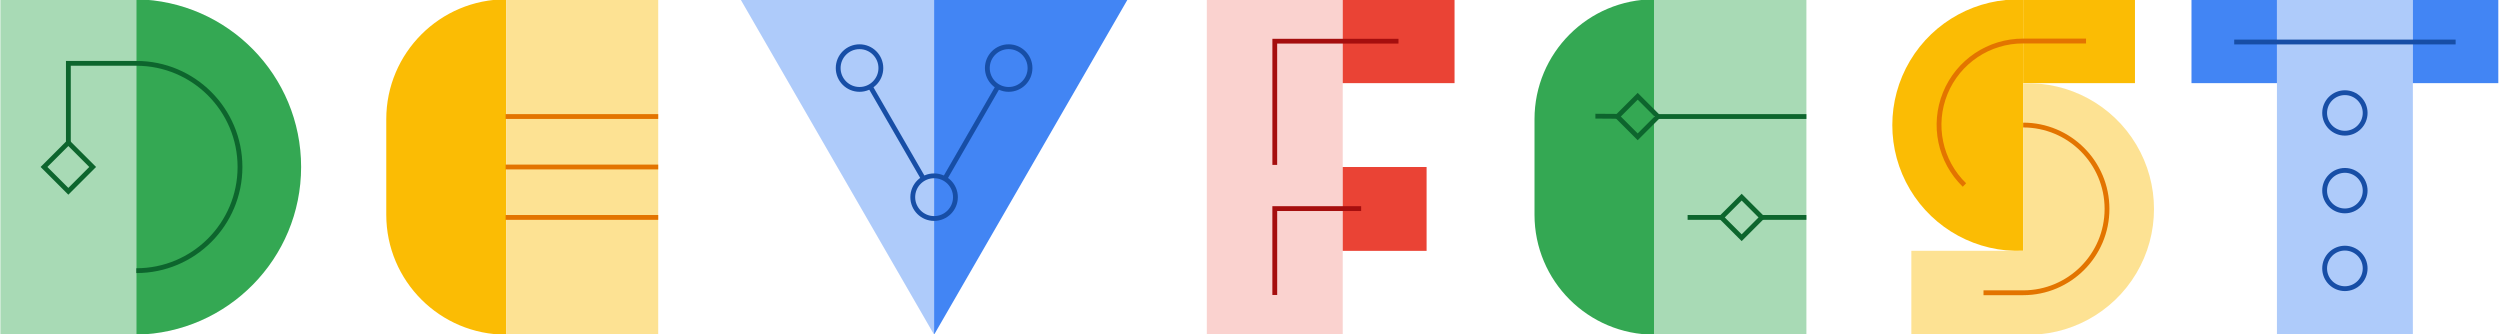
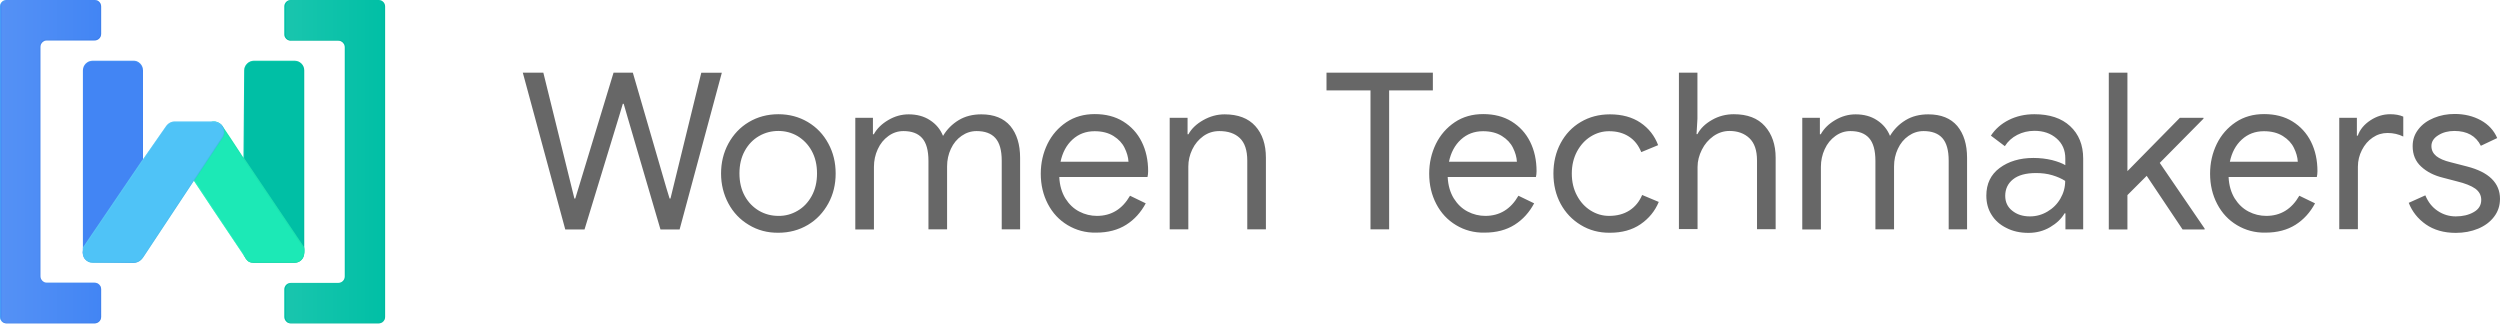
- <svg xmlns="http://www.w3.org/2000/svg" id="Layer_1" data-name="Layer 1" viewBox="0 0 487.42 65.09">
+ <svg xmlns="http://www.w3.org/2000/svg" xmlns:xlink="http://www.w3.org/1999/xlink" viewBox="0 0 1972.1 255.1">
+   <g fill="#676767">
+     <path d="M412.4 57.3h16.2l22.4 90.8 2.1 8.5h.7l2.6-8.5L484 57.3h15.2l26.4 90.8 2.6 8.5h.7l24.3-99.2h16.2L536.1 181H521l-26.2-89.4-2.8-9.7h-.7l-2.9 9.7-27.3 89.4h-15.2L412.4 57.3zM590.7 177.4c-6.9-4.1-12.3-9.8-16.1-16.9s-5.8-15-5.8-23.6c0-8.6 1.9-16.5 5.8-23.7 3.9-7.1 9.2-12.8 16.1-16.9 6.9-4.1 14.7-6.2 23.3-6.2 8.6 0 16.4 2.1 23.3 6.2 6.9 4.1 12.3 9.8 16.1 16.9 3.9 7.1 5.8 15 5.8 23.7 0 8.6-1.9 16.5-5.8 23.6-3.9 7.1-9.2 12.8-16.1 16.9-6.9 4.1-14.7 6.2-23.3 6.2-8.6.1-16.4-2-23.3-6.2zm38.4-11.1c4.7-2.7 8.4-6.6 11.2-11.7 2.8-5.1 4.2-11 4.2-17.8 0-6.8-1.4-12.7-4.2-17.8-2.8-5.1-6.6-8.9-11.2-11.7-4.7-2.7-9.7-4-15.1-4s-10.5 1.3-15.2 4c-4.7 2.7-8.5 6.6-11.3 11.7-2.8 5.1-4.2 11-4.2 17.8 0 6.8 1.4 12.7 4.2 17.8 2.8 5.1 6.6 8.9 11.3 11.7 4.7 2.7 9.8 4 15.2 4 5.4.1 10.5-1.3 15.1-4zM674.6 92.9h14v13h.7c2.5-4.5 6.3-8.2 11.4-11.2 5.1-3 10.4-4.5 16.1-4.5 6.4 0 12.1 1.5 16.8 4.6 4.8 3.1 8.2 7.2 10.3 12.4 3.1-5.2 7.2-9.3 12.3-12.4 5.1-3.1 11.1-4.6 17.9-4.6 10.1 0 17.7 3.1 22.9 9.2 5.1 6.2 7.7 14.5 7.7 25.1v56.4h-14.5v-54.2c0-8.2-1.7-14.1-5-17.8-3.3-3.7-8.3-5.5-14.8-5.5-4.4 0-8.3 1.3-11.9 3.8s-6.4 5.9-8.4 10.2-3 8.9-3 13.8v49.7h-14.7v-54c0-8.3-1.7-14.3-5-18-3.3-3.7-8.2-5.5-14.7-5.5-4.4 0-8.3 1.3-11.9 3.9-3.6 2.6-6.4 6-8.4 10.4-2 4.3-3 9-3 13.9V181h-14.7V92.9zM842.2 177.6c-6.7-4-11.9-9.6-15.6-16.7-3.7-7.1-5.6-15-5.6-23.9 0-8.5 1.8-16.3 5.3-23.5 3.5-7.1 8.5-12.8 14.9-17.1 6.4-4.3 13.9-6.4 22.4-6.4 8.6 0 16.1 1.9 22.4 5.8 6.3 3.9 11.2 9.2 14.6 16 3.4 6.8 5.1 14.6 5.1 23.3 0 1.7-.2 3.2-.5 4.5h-69.6c.3 6.7 2 12.3 4.8 16.9 2.9 4.6 6.5 8.1 11 10.4 4.4 2.3 9.1 3.4 13.9 3.4 11.3 0 20-5.3 26.1-15.9l12.4 6c-3.8 7.1-8.9 12.8-15.4 16.9-6.5 4.1-14.4 6.2-23.6 6.2-8.4.2-15.9-1.9-22.6-5.9zm48-50c-.2-3.7-1.3-7.4-3.1-11-1.8-3.7-4.7-6.8-8.7-9.3-4-2.5-9-3.8-14.9-3.8-6.9 0-12.7 2.2-17.5 6.6-4.8 4.4-7.9 10.3-9.4 17.5h53.6zM922.8 92.9h14v13h.7c2.4-4.4 6.3-8.1 11.6-11.1s10.9-4.6 16.9-4.6c10.6 0 18.7 3.1 24.2 9.2 5.6 6.2 8.4 14.5 8.4 25.1v56.4h-14.7v-54.2c0-8.2-2-14.1-5.9-17.8-3.9-3.7-9.3-5.5-16.1-5.5-4.7 0-8.9 1.3-12.7 4-3.7 2.7-6.6 6.1-8.7 10.5s-3.1 8.8-3.1 13.5v49.5h-14.7v-88zM1081.1 71.3h-34.7v-14h83.9v14h-34.5v109.6h-14.7V71.3zM1148.6 177.6c-6.7-4-11.9-9.6-15.6-16.7-3.7-7.1-5.6-15-5.6-23.9 0-8.5 1.8-16.3 5.3-23.5 3.5-7.1 8.5-12.8 14.9-17.1 6.4-4.3 13.9-6.4 22.4-6.4 8.6 0 16.1 1.9 22.4 5.8 6.3 3.9 11.2 9.2 14.6 16 3.4 6.8 5.1 14.6 5.1 23.3 0 1.7-.2 3.2-.5 4.5H1142c.3 6.7 2 12.3 4.8 16.9 2.9 4.6 6.5 8.1 11 10.4 4.4 2.3 9.1 3.4 13.9 3.4 11.3 0 20-5.3 26.1-15.9l12.4 6c-3.8 7.1-8.9 12.8-15.4 16.9-6.5 4.1-14.4 6.2-23.6 6.2-8.4.2-16-1.9-22.6-5.9zm48-50c-.2-3.7-1.3-7.4-3.1-11-1.8-3.7-4.7-6.8-8.7-9.3-4-2.5-9-3.8-14.9-3.8-6.9 0-12.7 2.2-17.5 6.6-4.8 4.4-7.9 10.3-9.4 17.5h53.6zM1247 177.5c-6.8-4.1-12.1-9.7-15.9-16.7-3.8-7.1-5.7-15-5.7-23.9 0-8.9 1.9-16.9 5.7-24 3.8-7.1 9.1-12.7 15.9-16.7 6.8-4 14.4-6 23-6 9.5 0 17.6 2.2 24.1 6.6 6.5 4.4 11.1 10.3 13.9 17.7l-13.3 5.5c-2.2-5.4-5.4-9.5-9.8-12.3-4.3-2.8-9.5-4.2-15.6-4.2-5.2 0-10 1.4-14.5 4.2s-8.1 6.8-10.8 11.8c-2.7 5.1-4.1 10.9-4.1 17.4 0 6.6 1.4 12.4 4.1 17.4 2.7 5.1 6.3 9 10.8 11.8 4.5 2.8 9.3 4.2 14.5 4.2 6.2 0 11.6-1.4 16.1-4.3 4.5-2.9 7.8-7 10-12.2l13.1 5.5c-3 7.2-7.8 13.1-14.4 17.6-6.6 4.5-14.6 6.7-24.1 6.7-8.6.1-16.3-2-23-6.1zM1324.3 57.3h14.7v36.4l-.7 12.1h.7c2.4-4.5 6.2-8.2 11.5-11.2 5.2-3 11-4.5 17.2-4.5 10.7 0 18.9 3.1 24.5 9.4 5.6 6.3 8.5 14.6 8.5 24.9v56.4H1386v-54.2c0-8-2-13.8-6-17.6-4-3.8-9.3-5.7-15.7-5.7-4.6 0-8.8 1.4-12.7 4.1-3.9 2.8-6.9 6.3-9.1 10.7-2.2 4.4-3.4 8.9-3.4 13.6v49h-14.7V57.3zM1421.6 92.9h14v13h.7c2.5-4.5 6.3-8.2 11.4-11.2 5.1-3 10.4-4.5 16.1-4.5 6.4 0 12.1 1.5 16.8 4.6 4.8 3.1 8.2 7.2 10.3 12.4 3.1-5.2 7.2-9.3 12.3-12.4 5.1-3.1 11.1-4.6 17.9-4.6 10.1 0 17.7 3.1 22.9 9.2 5.1 6.2 7.7 14.5 7.7 25.1v56.4h-14.5v-54.2c0-8.2-1.7-14.1-5-17.8-3.3-3.7-8.3-5.5-14.8-5.5-4.4 0-8.3 1.3-11.9 3.8s-6.4 5.9-8.4 10.2-3 8.9-3 13.8v49.7h-14.7v-54c0-8.3-1.7-14.3-5-18-3.3-3.7-8.2-5.5-14.7-5.5-4.4 0-8.3 1.3-11.9 3.9-3.6 2.6-6.4 6-8.4 10.4-2 4.3-3 9-3 13.9V181h-14.7V92.9zM1582.7 179.8c-5.1-2.5-9-6-11.7-10.4-2.8-4.4-4.1-9.5-4.1-15.1 0-9.3 3.5-16.6 10.5-21.8 7-5.2 15.9-7.9 26.6-7.9 5.3 0 10.2.6 14.8 1.7 4.5 1.2 8 2.5 10.4 4V125c0-6.6-2.3-11.8-6.9-15.8-4.6-4-10.4-6-17.4-6-5 0-9.5 1.1-13.6 3.2s-7.4 5.1-9.8 8.9l-11-8.3c3.5-5.3 8.2-9.4 14.2-12.4s12.7-4.5 20.1-4.5c12 0 21.4 3.1 28.2 9.4 6.8 6.3 10.3 14.8 10.3 25.6v55.8h-14v-12.6h-.7c-2.5 4.3-6.3 7.9-11.4 10.9s-10.8 4.5-17.1 4.5c-6.6 0-12.4-1.3-17.4-3.9zm32.4-12.9c4.3-2.5 7.7-5.9 10.2-10.2 2.5-4.3 3.8-8.9 3.8-14-2.8-1.8-6.2-3.3-10.2-4.5-4-1.2-8.3-1.7-12.8-1.7-8.1 0-14.1 1.7-18.2 5s-6.1 7.7-6.1 13c0 4.8 1.8 8.8 5.5 11.7 3.7 3 8.3 4.5 14 4.5 5 0 9.6-1.3 13.8-3.8zM1663.5 57.3h14.7V135l41.4-42.1h18.6v.7l-34.5 34.9 35.4 51.8v.7h-17.4l-28.3-42.3-15.2 15.2V181h-14.7V57.3zM1764.6 177.6c-6.7-4-11.9-9.6-15.6-16.7-3.7-7.1-5.6-15-5.6-23.9 0-8.5 1.8-16.3 5.3-23.5 3.5-7.1 8.5-12.8 14.9-17.1 6.4-4.3 13.9-6.4 22.4-6.4 8.6 0 16.1 1.9 22.4 5.8 6.3 3.9 11.2 9.2 14.6 16 3.4 6.8 5.1 14.6 5.1 23.3 0 1.7-.2 3.2-.5 4.5H1758c.3 6.7 2 12.3 4.8 16.9 2.9 4.6 6.5 8.1 11 10.4 4.4 2.3 9.1 3.4 13.9 3.4 11.3 0 20-5.3 26.1-15.9l12.4 6c-3.8 7.1-8.9 12.8-15.4 16.9-6.5 4.1-14.4 6.2-23.6 6.2-8.4.2-15.9-1.9-22.6-5.9zm48-50c-.2-3.7-1.3-7.4-3.1-11-1.8-3.7-4.7-6.8-8.7-9.3-4-2.5-9-3.8-14.9-3.8-6.9 0-12.7 2.2-17.5 6.6-4.8 4.4-7.9 10.3-9.4 17.5h53.6zM1845.2 92.9h14V107h.7c1.7-4.8 5.1-8.9 10-12.1 4.9-3.2 10.1-4.8 15.5-4.8 4 0 7.5.6 10.4 1.9v15.7c-3.7-1.8-7.8-2.8-12.4-2.8-4.3 0-8.2 1.2-11.7 3.6-3.6 2.4-6.4 5.7-8.5 9.8-2.1 4.1-3.2 8.5-3.2 13.2v49.3h-14.7V92.9zM1913.6 177c-6.3-4.4-10.8-10.1-13.5-17l13.1-5.9c2.2 5.3 5.4 9.4 9.8 12.3 4.3 2.9 9.1 4.3 14.2 4.3 5.5 0 10.2-1.1 14.2-3.4 3.9-2.2 5.9-5.4 5.9-9.6 0-3.7-1.6-6.6-4.7-8.9-3.1-2.2-8-4.2-14.7-5.8l-10.7-2.8c-7-1.7-12.8-4.6-17.3-8.8-4.5-4.1-6.7-9.5-6.7-16.1 0-5.1 1.5-9.5 4.6-13.4 3-3.9 7.1-6.8 12.2-8.9 5.1-2.1 10.5-3.1 16.4-3.1 7.7 0 14.6 1.7 20.6 5 6 3.3 10.3 8 12.9 14L1957 115c-3.9-7.8-10.9-11.7-20.9-11.7-4.8 0-9.1 1.1-12.7 3.4-3.6 2.2-5.4 5.1-5.4 8.5 0 3.2 1.3 5.8 3.8 7.9 2.5 2 6.3 3.7 11.4 4.9l12.8 3.3c8.6 2.2 15.1 5.4 19.5 9.7 4.4 4.3 6.6 9.6 6.6 15.8 0 5.4-1.6 10.2-4.7 14.2-3.1 4.1-7.3 7.2-12.6 9.4s-11.2 3.3-17.6 3.3c-9.4 0-17.3-2.3-23.6-6.7z" />
+   </g>
  <defs>
-     <style>.cls-1{fill:#fad2cf;}.cls-2{fill:#aecbfa;}.cls-3{fill:#a8dab5;}.cls-4{fill:#fbbc04;}.cls-5{fill:#fde293;}.cls-6{fill:#4285f4;}.cls-7{fill:#34a853;}.cls-10,.cls-11,.cls-12,.cls-13,.cls-8{fill:none;stroke-miterlimit:10;}.cls-8{stroke:#0d652d;}.cls-10,.cls-11,.cls-12,.cls-8{stroke-width:0.94px;}.cls-9{fill:#ea4335;}.cls-10{stroke:#e37400;}.cls-11{stroke:#174ea6;}.cls-12,.cls-13{stroke:#a50e0e;}.cls-13{stroke-width:0.93px;}</style>
+     <path id="a" d="M238.5 204.2c.7-.9 1.1-1.9 1.3-3.1.6-2.1.5-4.5.2-5.8V55.5c0-4.2-3.4-7.6-7.7-7.6h-32c-4.2 0-7.7 3.6-7.7 7.7l-.5 68.9-15.5-23.7c-1.6-2.9-4.6-4.8-7.5-5h-31.2c-3.1 0-5.6 1.6-7.4 4.4l-17.7 25.4V55.5c0-4.2-2.9-7.6-7.2-7.6H73.1c-4.2 0-7.7 3.4-7.7 7.7v141.7c-.9 5.2 2.3 10.1 8.1 10.1H105.8c3 0 5.6-1.7 7.4-4.5l39.7-60.1 40.4 60.2c.1.1.2.3.2.4 0 .1.1.1.1.2 0 0 0 .1.1.1l.9 1.2c1.3 1.6 2.8 2.3 4.6 2.5.4 0 .7.1 1.1.1h32.6c2.8-.3 4.4-1.6 5.6-3.3z" />
  </defs>
-   <rect class="cls-1" x="235.29" y="-0.14" width="26.5" height="65.39" />
-   <rect class="cls-2" x="443.93" y="-0.14" width="26.5" height="65.39" />
-   <rect class="cls-3" x="0.08" y="-0.14" width="26.5" height="65.39" />
-   <path class="cls-4" d="M98.7,65.25h0V-.14h0A23.39,23.39,0,0,0,75.31,23.24V41.87A23.39,23.39,0,0,0,98.7,65.25Z" />
-   <rect class="cls-5" x="98.7" y="-0.14" width="29.63" height="65.39" />
-   <polygon class="cls-2" points="144.37 -0.14 182.12 65.25 182.12 -0.14 144.37 -0.14" />
-   <polygon class="cls-6" points="219.87 -0.14 182.12 -0.14 182.12 65.25 182.12 65.25 219.87 -0.14" />
-   <path class="cls-7" d="M26.58-.14a32.7,32.7,0,0,1,0,65.39Z" />
-   <path class="cls-8" d="M26.58,52.77a20.21,20.21,0,0,0,0-40.42H13.33V27.82" />
-   <path class="cls-4" d="M394.45,48.9a24.52,24.52,0,1,1,0-49Z" />
-   <rect class="cls-9" x="261.79" y="-0.14" width="21.8" height="16.35" />
-   <rect class="cls-6" x="427.27" y="-0.14" width="16.66" height="16.35" />
-   <rect class="cls-6" x="470.43" y="-0.14" width="16.66" height="16.35" />
-   <rect class="cls-9" x="261.79" y="32.56" width="16.35" height="16.35" />
-   <rect class="cls-4" x="394.45" y="-0.14" width="21.8" height="16.35" />
-   <path class="cls-5" d="M394.45,16.21V48.9h-21.8V65.25h21.8a24.52,24.52,0,1,0,0-49Z" />
-   <path class="cls-10" d="M383,36.07A16.35,16.35,0,0,1,394.45,8h12.26" />
-   <line class="cls-11" x1="435.6" y1="8.19" x2="478.77" y2="8.19" />
-   <path class="cls-7" d="M322.56,65.25h0V-.14h0a23.38,23.38,0,0,0-23.38,23.38V41.87A23.38,23.38,0,0,0,322.56,65.25Z" />
-   <rect class="cls-3" x="322.56" y="-0.14" width="29.63" height="65.39" />
-   <line class="cls-8" x1="315.27" y1="22.68" x2="311.05" y2="22.65" />
-   <line class="cls-8" x1="352.19" y1="22.72" x2="323.17" y2="22.72" />
-   <line class="cls-8" x1="352.19" y1="42.39" x2="343.53" y2="42.39" />
-   <line class="cls-8" x1="335.62" y1="42.39" x2="329.03" y2="42.39" />
-   <circle class="cls-11" cx="182.12" cy="38.44" r="4.16" />
-   <circle class="cls-11" cx="196.66" cy="13.27" r="4.16" />
-   <line class="cls-11" x1="194.58" y1="16.86" x2="184.18" y2="34.89" />
-   <circle class="cls-11" cx="167.58" cy="13.27" r="4.16" />
-   <line class="cls-11" x1="169.66" y1="16.86" x2="180.07" y2="34.89" />
-   <rect class="cls-8" x="9.97" y="29.2" width="6.71" height="6.71" transform="translate(26.92 0.11) rotate(45)" />
-   <rect class="cls-8" x="336.78" y="39.6" width="5.59" height="5.59" transform="translate(129.43 -227.7) rotate(45)" />
-   <rect class="cls-8" x="316.5" y="19.93" width="5.59" height="5.59" transform="translate(109.59 -219.12) rotate(45)" />
-   <circle class="cls-11" cx="457.18" cy="22.02" r="3.95" />
-   <circle class="cls-11" cx="457.18" cy="37.17" r="3.95" />
-   <circle class="cls-11" cx="457.18" cy="52.33" r="3.95" />
-   <path class="cls-10" d="M386.72,57.08h7.73a16.35,16.35,0,0,0,0-32.7" />
-   <polyline class="cls-12" points="265.38 40.67 248.54 40.67 248.54 57.51" />
-   <polyline class="cls-13" points="272.66 8.03 248.54 8.03 248.54 32.15" />
-   <line class="cls-10" x1="128.33" y1="22.72" x2="98.58" y2="22.72" />
-   <line class="cls-10" x1="128.33" y1="32.56" x2="98.58" y2="32.56" />
-   <line class="cls-10" x1="128.33" y1="42.39" x2="98.58" y2="42.39" />
+   <clipPath id="b">
+     <use xlink:href="#a" overflow="visible" />
+   </clipPath>
+   <g clip-path="url(#b)">
+     <linearGradient id="c" gradientUnits="userSpaceOnUse" x1="39.155" y1="77.949" x2="138.366" y2="177.161">
+       <stop offset="0" stop-color="#fff" stop-opacity=".2" />
+       <stop offset="1" stop-color="#fff" stop-opacity="0" />
+     </linearGradient>
+     <path d="M105.1 207.3H72.4c-4.2 0-7.7-3.4-7.7-7.7V55.5c0-4.2 3.4-7.7 7.7-7.7h32.7c4.2 0 7.7 3.4 7.7 7.7v144.1c-.1 4.2-3.5 7.7-7.7 7.7z" opacity=".3" fill="url(#c)" />
+     <path d="M232.3 207.3h-32.5c-4.2 0-7.7-3.4-7.7-7.7V55.5c0-4.1 3.4-7.7 7.7-7.7h32.5c4.2 0 7.7 3.4 7.7 7.7v144.1c0 4.2-3.4 7.7-7.7 7.7z" fill="#00bfa5" />
+     <path d="M239.2 199.6V55.5c0-3.8-3-7.2-7.3-7.6 4.7 0 8.1 3.4 8 7.6v144.1h-.7z" fill="#04a88c" opacity=".3" />
+     <path d="M192.9 200h-.7V55.9c-.1-2.8 1.1-4.9 2.7-6.2 1.2-1 2.9-1.7 4.3-1.8h33.5c2 0 4.5 1.2 6 3.4.8 1.2 1.3 2.8 1.3 4.6 0-4-3.3-7.3-7.3-7.3h-32.5c-2.5 0-4.6 1-5.8 2.7-.7.9-1.4 2.2-1.5 3.5-.1 1.2-.1 2.5-.1 2.9l.1 142.3z" fill="#1ce9b6" opacity=".3" />
+     <path d="M105.1 207.3l-31.9-.6c-4.2 0-8.3-2.8-8.3-7V55.5c0-4.2 3.4-7.7 7.7-7.7h32.5c4.2 0 7.7 3.4 7.7 7.7v144.1c-.1 4.2-3.5 7.7-7.7 7.7z" fill="#4285f4" />
+     <path d="M130 108.1l62.9 94.7c2 3.6 4.3 4.4 7.4 4.4h32.1c8.3 0 8.7-10.1 7.4-12.4L175.9 100c-1.8-2.8-4.3-4.4-7.4-4.4" fill="#1ce9b6" />
+     <path d="M200.9 207.3c-3.1 0-5.8-.5-7.9-4.2l-40.2-60.6-22.5-34.2.6-.4 62.6 94.6.2.4c2 3.5 4.3 4.4 7.2 4.4z" fill="#46f7c5" opacity=".4" />
+     <path fill="#2a6fd3" d="M112.7 126.7h-.3l.2-71.6.1-.1z" opacity=".3" />
+     <path d="M65.6 197.4h-.7V55.7c0-.4 0-.8.1-1.2.3-2.2 1.5-4 3.1-5.2 1.2-.9 2.8-1.4 4.4-1.4h32.9c2.2 0 4.3 1.2 5.6 2.8 1.1 1.3 1.7 3 1.7 4.4h-.2c0-2.6-3-6.6-7.2-6.6H72.5c-2.2 0-4.1 1-5.4 2.6-.6.8-1.9 2.7-1.9 5.4l.4 140.9z" fill="#4fc3f7" opacity=".3" />
+     <path d="M232.3 207.3h-32c-3.1 0-5.2-.6-7.4-4.4l.6-.4c2 3.5 3.9 4 6.7 4h32c2.8 0 4.7-1 6-3.3 1.8-3.1 1.6-6.6.9-7.8L175 100.3l.6-.4 64.2 95.1c.9 1.6.2 7-.9 8.6-1.1 1.8-2.8 3.7-6.6 3.7z" fill="#24ce9e" opacity=".3" />
+     <path d="M105.7 207.3H73c-6.7 0-9.9-6.4-7.4-12.4l64.4-94.8c1.8-2.8 4.3-4.4 7.4-4.4h31.2c6.4 0 10.2 6.8 7.2 12.4l-62.7 94.7c-1.8 2.8-4.3 4.5-7.4 4.5z" fill="#4fc3f7" />
+     <path d="M78.1 207.2h-4.7c-3.3 0-5.7-1.3-7.3-3.6-1.6-2.5-1.8-5.7-.5-8.8l.1-.1L130 100c2-3 4.6-4.3 7.6-4.3h31.2c1.2 0 2.3.3 3.3.8.8.4 1.5.9 2.1 1.5.6.6 1.1 1.2 1.5 2 0 0-4.1-3.5-6.9-3.5h-31.2c-2.8 0-5.2 1.2-7 4l-64.4 94.7c-1.2 2.9-1 5.9.4 8.1 1.4 2.1 3.7 3.6 6.6 3.6l4.9.3z" fill="#6ed2f4" opacity=".3" />
+     <path d="M105.7 207.3H72.2c-1.6-.1-3.1-.7-4.3-1.6l-1.2-1.2c1.1.8 3.9 1.9 5.4 2 1.2.1 33.3.1 33.7.1 2.9 0 5.3-1.5 7.1-4.3l62.6-94.7c1.4-2.6 1.2-5.3-.3-7.8-.5-.9-1.3-2.3-2.4-2.9-1.8-1.1-1.2-.7 0 0 1.1.6 2 1.5 2.8 2.6 1.7 2.6 1.8 6.2.5 8.5v.1c-5.2 7.9-13.8 20.9-23 34.8-18.6 28.1-39.6 59.9-39.6 59.9-2.2 2.9-4.7 4.5-7.8 4.5z" fill="#30a5ce" opacity=".3" />
+   </g>
+   <g opacity=".3">
+     <path d="M79.8 228.5c0-2.8-2.5-4.8-5.2-4.8l-37.2-.3c-.9 0-1.9-.3-2.7-.7l-.1-.1c-.2-.1-.4-.2-.6-.4l-.2-.2c.5.4 1.2.8 1.9.9.1 0 .5.1.6.1h38.2c1.2 0 2.3.4 3.1 1 .6.5 1.2 1.1 1.5 1.9.5.8.7 1.4.7 2.6zM5.1 0h69.7c2.4 0 5.1 2 5.1 5 0-2.6-3-4.4-5.1-4.4H5.1c-.1 0-.2 0-.4.1L3.8.2c.3-.1.7-.2 1.3-.2z" fill="#4fc3f7" />
+   </g>
+   <g fill="#1ce9b6" opacity=".3">
+     <path d="M267.2 32.1c3 0 5.4 1.8 5.4 4.8l.1 180.9c0 1.7-.5 3.3-1.6 4.4-1.1 1.1-2.7 1.7-4.5 1.7h-37c-2.6 0-4.5 1.9-4.5 4.4v21.3c0 1.2.3 2.8 1.3 3.8 1.2 1.2 3.1 1.6 3.1 1.6-.3 0-.6 0-.8-.1-2.8-.5-4.4-2.6-4.4-5.3v-21.3c0-3 2.2-5.2 5.2-5.2h37c1.6 0 3-.5 4-1.5s1.5-2.4 1.4-3.9V36.8c.1-2.5-2.2-4.7-4.7-4.7zM229.6 31.4h37.6M229.6 32.1c-3.3 0-5.3-2.4-5.3-5.4V4.8c0-2.3 2.1-4.8 5.1-4.8.1 0 57.1.1 69.3 0 1.6 0 2.8.9 2.8.9l-1-.2h-71c-2.5.1-4.3 1.7-4.3 4.2l-.2 21.9c0 2.6 1.9 5.4 4.5 5.4" />
+   </g>
+   <path d="M74.7 255.1H5.1c-2.8 0-5.1-2.3-5.1-5.1V5.1C0 2.3 2.3 0 5.1 0h69.6c2.8 0 5.1 2.3 5.1 5.1v21.7c0 2.8-2.3 5.1-5.1 5.1H37c-2.8 0-5.1 2.3-5.1 5.1v180.9c0 2.8 2.3 5.1 5.1 5.1h37.7c2.8 0 5.1 2.3 5.1 5.1V250c0 2.8-2.3 5.1-5.1 5.1z" fill="#4285f4" />
+   <g opacity=".3">
+     <path d="M5 255.1c-1.9 0-3.5-1.1-4.5-2.9.9 1.6 2.8 2.2 4.5 2.2h69.6c2.7 0 4.5-2 4.5-4l.2-21.8s-.1-1.7-.2-2l-.4-1.6.3.5s.7 1.2.7 2.5v22.4c0 2.3-2.3 4.7-5.2 4.7H5zM36.5 223c-1.3 0-5.4-1.7-5.4-4.7v-181c0-3 2.3-6.3 5.3-6.3h37.3c2.5 0 5.3-1.2 5.3-3.9V5.5C79 2.9 76.9 0 74.2 0c1.9-.1 3.5.7 4.5 2.1.7.9 1.1 2.1 1 3.4V27s0 .3-.1.7c-.1.7-.4 1.4-.8 2-.5.7-1.2 1.3-1.9 1.7-.9.5-2.1.6-3.3.5H36.7c-.9 0-1.6.3-2.3.7-1.7 1-2.7 2.8-2.6 4.8v180.9c0 1.1.5 2 1.1 2.7.9 1.2 2.3 1.9 3.6 2z" fill="#2a6fd3" />
+   </g>
+   <path d="M229.4 0h69.3c2.8 0 5.1 2.3 5.1 5.1V250c0 2.8-2.3 5.1-5.1 5.1h-69.3c-2.8 0-5.1-2.3-5.1-5.1v-21.7c0-2.8 2.3-5.1 5.1-5.1h37.5c2.8 0 5.1-2.3 5.1-5.1V37.2c0-2.8-2.3-5.1-5.1-5.1h-37.5c-2.8 0-5.1-2.3-5.1-5.1V5.1c0-2.8 2.3-5.1 5.1-5.1z" fill="#00bfa5" />
+   <path d="M300.3 254.8c1.7-.8 2.7-3 2.7-4.8V5.4c0-1.9-1.1-4.3-2.7-5 1.7.6 3 2 3.3 3.9.1.4.1.8.1 1.2v244.6c.1 2-1.2 3.9-3.4 4.7z" fill="#04a88c" opacity=".3" />
+   <path d="M299.4 255c-.2 0-.6.1-.8.1h-68.1c-.9 0-1.6 0-2.3-.1-.5-.1-1.3-.4-1.9-.9l-.3-.3-.2-.2s1.3.6 1.9.7c1.2.2 1.9.1 2.8.1h.6l67.7.1c1 0 2.8-.4 3.6-1l-.3.3c-.5.5-1.2.9-2 1.1-.1 0-.5.1-.7.1z" fill="#04a88c" opacity=".3" />
+   <g opacity=".4">
+     <path d="M224.3 26.7c0 2.6 2.7 4.7 5.3 4.7h37.5c3 0 4.8 2.2 4.8 5.2-.2-2.3-2.2-4.6-4.8-4.6h-37.5c-3 0-5.1-2.3-5.3-4.5v-.8z" fill="#04a88c" />
+   </g>
+   <g opacity=".4">
+     <path d="M3.8.2l.9.5c-2.5.4-4 2.6-4 4.4v244.6c0 1.9 1.1 4.3 2.7 5-1.7-.6-3-2-3.3-3.9-.1-.2-.1-.6-.1-1V5.1C0 3 1.5.7 3.8.2z" fill="#4fc3f7" />
+   </g>
+   <g>
+     <linearGradient id="d" gradientUnits="userSpaceOnUse" x1="1.114" y1="127.563" x2="80.897" y2="127.563">
+       <stop offset="0" stop-color="#fff" stop-opacity=".1" />
+       <stop offset="1" stop-color="#fff" stop-opacity="0" />
+     </linearGradient>
+     <path d="M75.8 255.1H6.2c-2.8 0-5.1-2.3-5.1-5.1V5.1C1.1 2.3 3.4 0 6.2 0h69.6c2.8 0 5.1 2.3 5.1 5.1v21.7c0 2.8-2.3 5.1-5.1 5.1H38.1c-2.8 0-5.1 2.3-5.1 5.1v180.9c0 2.8 2.3 5.1 5.1 5.1h37.7c2.8 0 5.1 2.3 5.1 5.1V250c0 2.8-2.3 5.1-5.1 5.1z" fill="url(#d)" />
+     <g opacity=".3">
+       <linearGradient id="e" gradientUnits="userSpaceOnUse" x1="1.604" y1="240.044" x2="80.893" y2="240.044">
+         <stop offset="0" stop-color="#fff" stop-opacity=".1" />
+         <stop offset="1" stop-color="#fff" stop-opacity="0" />
+       </linearGradient>
+       <path d="M6.1 255.1c-1.9 0-3.5-1.1-4.5-2.9.9 1.6 2.8 2.2 4.5 2.2h69.6c2.7 0 4.5-2 4.5-4l.2-21.8s-.1-1.7-.2-2l-.4-1.6.3.5s.7 1.2.7 2.5v22.4c0 2.3-2.3 4.7-5.2 4.7H6.1z" fill="url(#e)" />
+       <g>
+         <linearGradient id="f" gradientUnits="userSpaceOnUse" x1="32.192" y1="111.52" x2="80.894" y2="111.52">
+           <stop offset="0" stop-color="#fff" stop-opacity=".1" />
+           <stop offset="1" stop-color="#fff" stop-opacity="0" />
+         </linearGradient>
+         <path d="M37.6 223c-1.3 0-5.4-1.7-5.4-4.7V37.4c0-3 2.3-6.3 5.3-6.3h37.3c2.5 0 5.3-1.2 5.3-3.9V5.5C80.1 2.9 78 0 75.4 0c1.9-.1 3.5.7 4.5 2.1.7.9 1.1 2.1 1 3.4V27s0 .3-.1.7c-.1.7-.4 1.4-.8 2-.5.7-1.2 1.3-1.9 1.7-.9.5-2.1.6-3.3.5H37.9c-.9 0-1.6.3-2.3.7-1.7 1-2.7 2.8-2.6 4.8v180.9c0 1.1.5 2 1.1 2.7.8 1.2 2.2 1.9 3.5 2z" fill="url(#f)" />
+       </g>
+     </g>
+     <linearGradient id="g" gradientUnits="userSpaceOnUse" x1="225.45" y1="127.563" x2="304.877" y2="127.563">
+       <stop offset="0" stop-color="#fff" stop-opacity=".1" />
+       <stop offset="1" stop-color="#fff" stop-opacity="0" />
+     </linearGradient>
+     <path d="M230.5 0h69.3c2.8 0 5.1 2.3 5.1 5.1V250c0 2.8-2.3 5.1-5.1 5.1h-69.3c-2.8 0-5.1-2.3-5.1-5.1v-21.7c0-2.8 2.3-5.1 5.1-5.1H268c2.8 0 5.1-2.3 5.1-5.1V37.2c0-2.8-2.3-5.1-5.1-5.1h-37.5c-2.8 0-5.1-2.3-5.1-5.1V5.1c.1-2.8 2.3-5.1 5.1-5.1z" fill="url(#g)" />
+     <g opacity=".3">
+       <linearGradient id="h" gradientUnits="userSpaceOnUse" x1="301.422" y1="127.577" x2="304.877" y2="127.577">
+         <stop offset="0" stop-color="#fff" stop-opacity=".1" />
+         <stop offset="1" stop-color="#fff" stop-opacity="0" />
+       </linearGradient>
+       <path d="M301.4 254.8c1.7-.8 2.7-3 2.7-4.8V5.4c0-1.9-1.1-4.3-2.7-5 1.7.6 3 2 3.3 3.9.1.4.1.8.1 1.2v244.6c.1 2-1.2 3.9-3.4 4.7z" fill="url(#h)" />
+     </g>
+     <g opacity=".3">
+       <linearGradient id="i" gradientUnits="userSpaceOnUse" x1="226.905" y1="254.307" x2="303.485" y2="254.307">
+         <stop offset="0" stop-color="#fff" stop-opacity=".1" />
+         <stop offset="1" stop-color="#fff" stop-opacity="0" />
+       </linearGradient>
+       <path d="M300.5 255c-.2 0-.6.1-.8.1h-68.1c-.9 0-1.6 0-2.3-.1-.5-.1-1.3-.4-1.9-.9l-.3-.3-.2-.2s1.3.6 1.9.7c1.2.2 1.9.1 2.8.1h.6l67.7.1c1 0 2.8-.4 3.6-1l-.3.3c-.5.5-1.2.9-2 1.1-.1 0-.5.1-.7.1z" fill="url(#i)" />
+     </g>
+   </g>
</svg>
